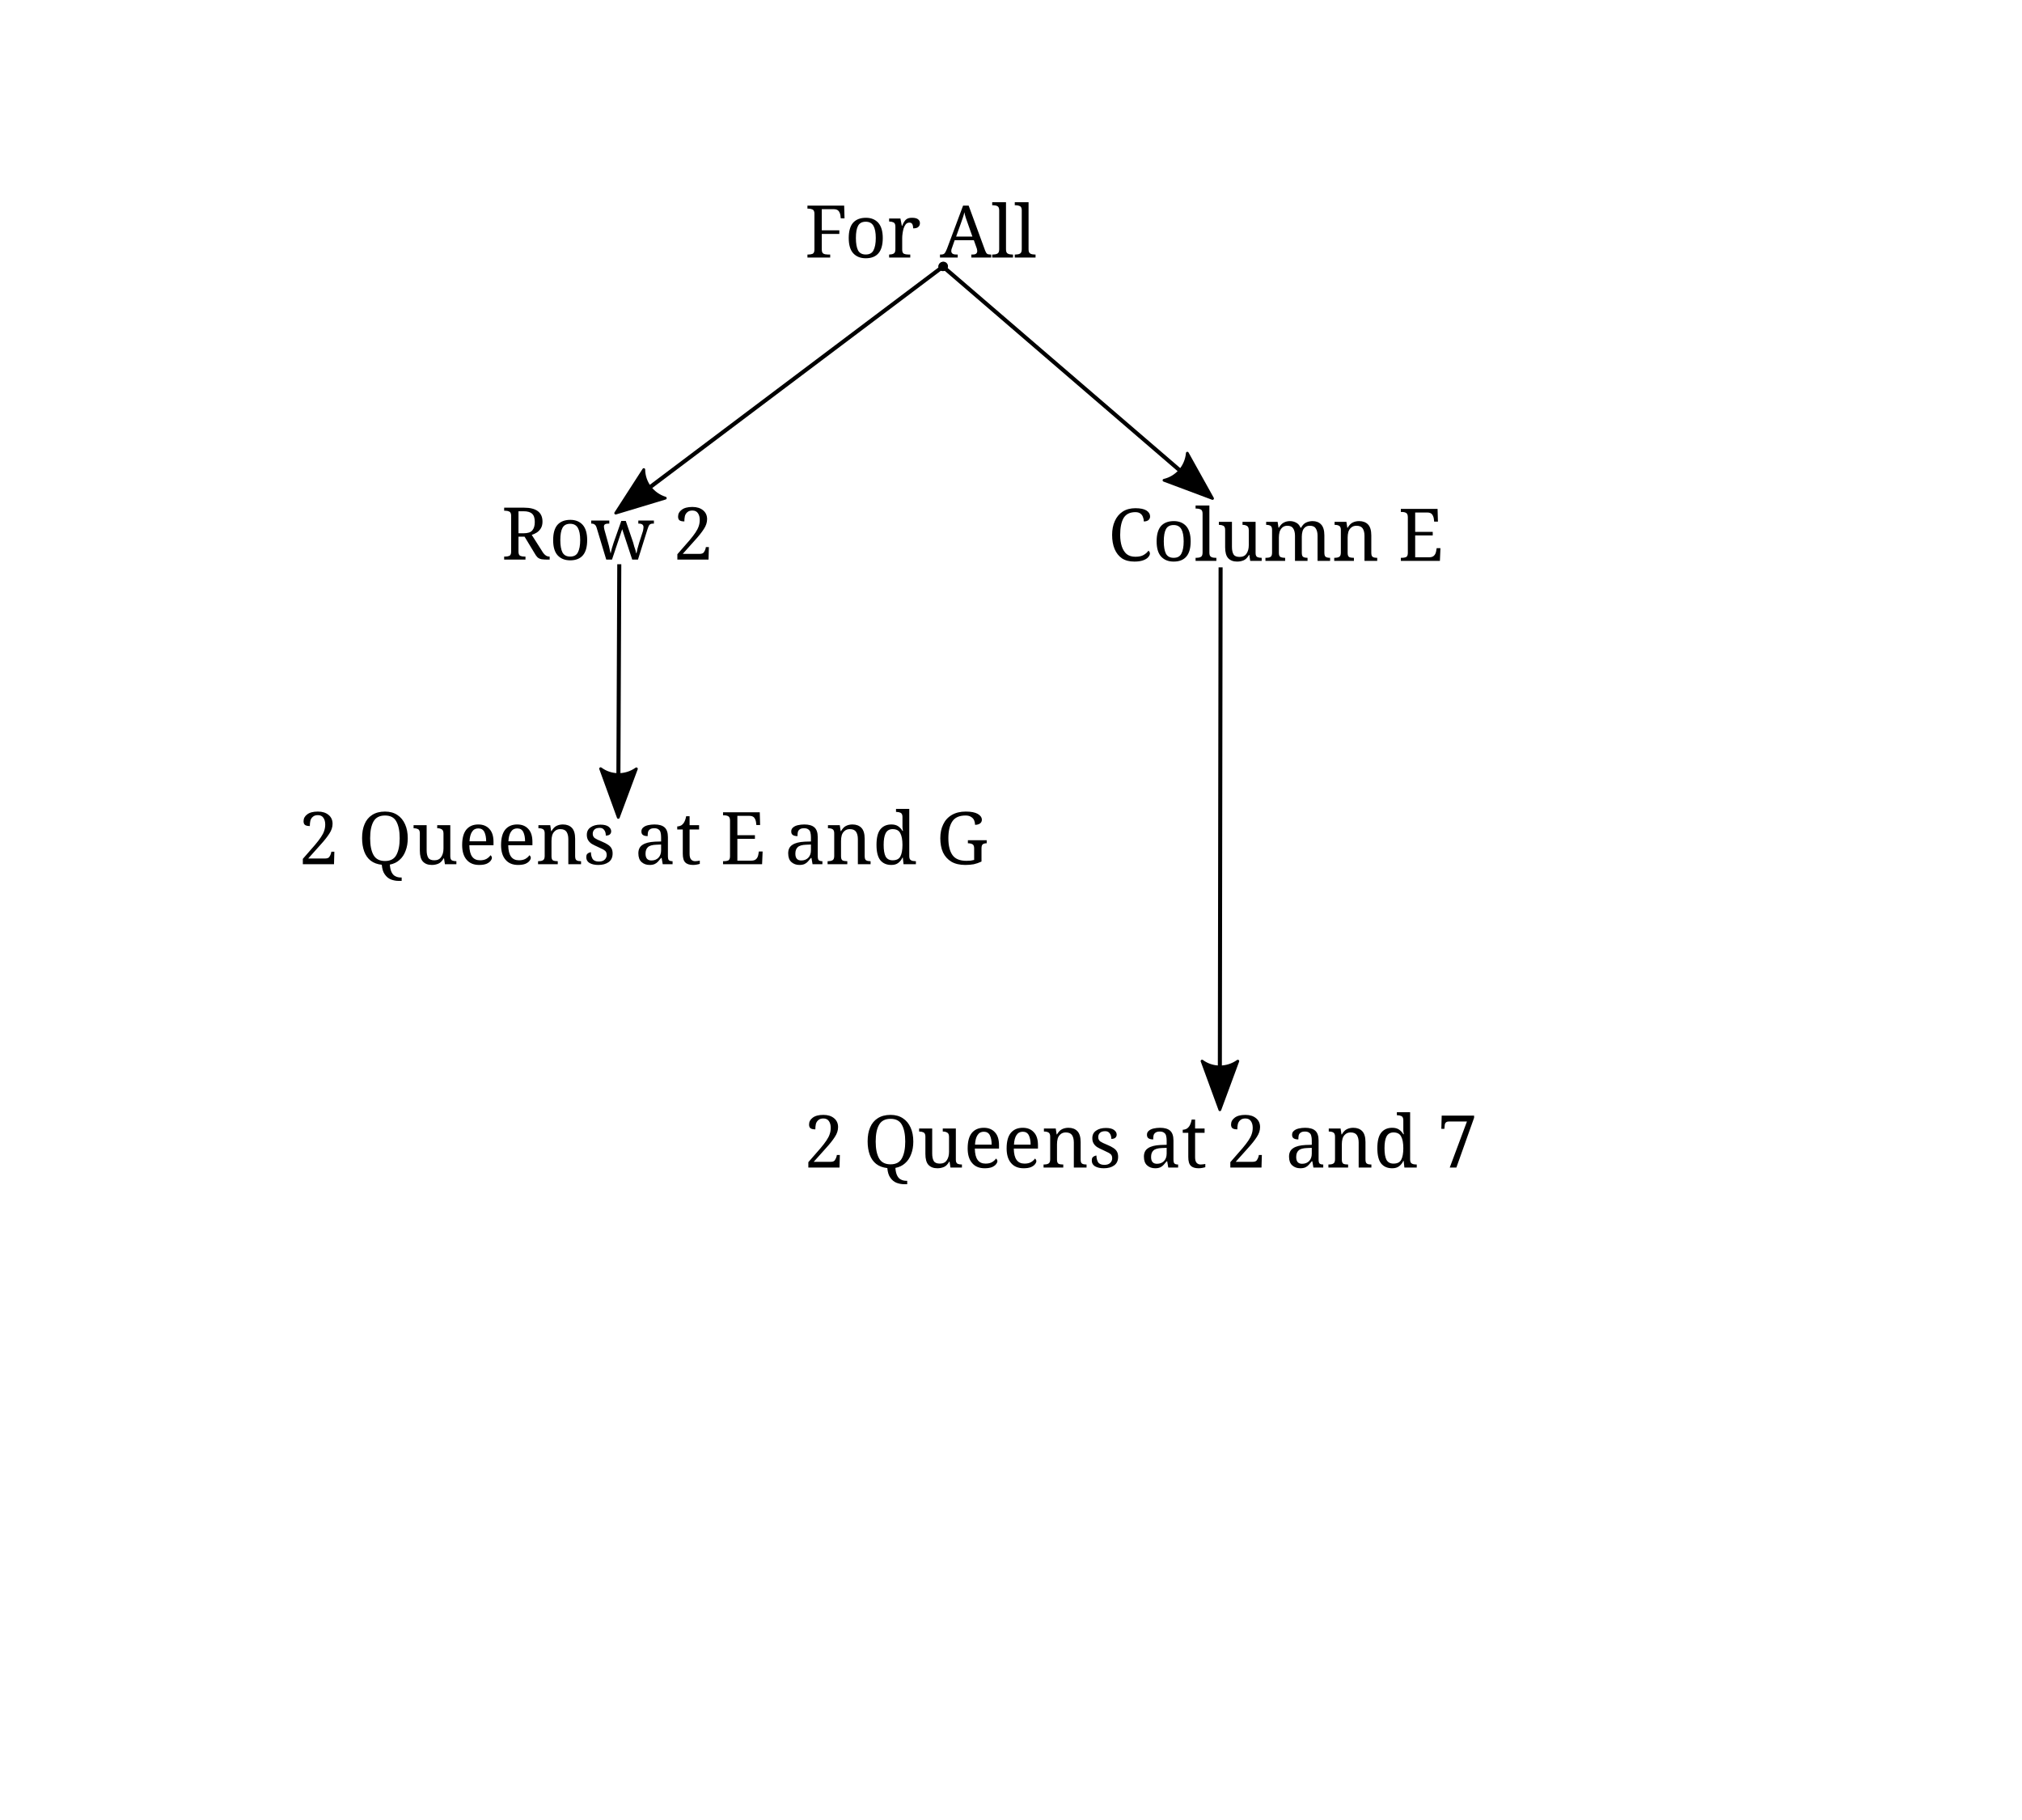
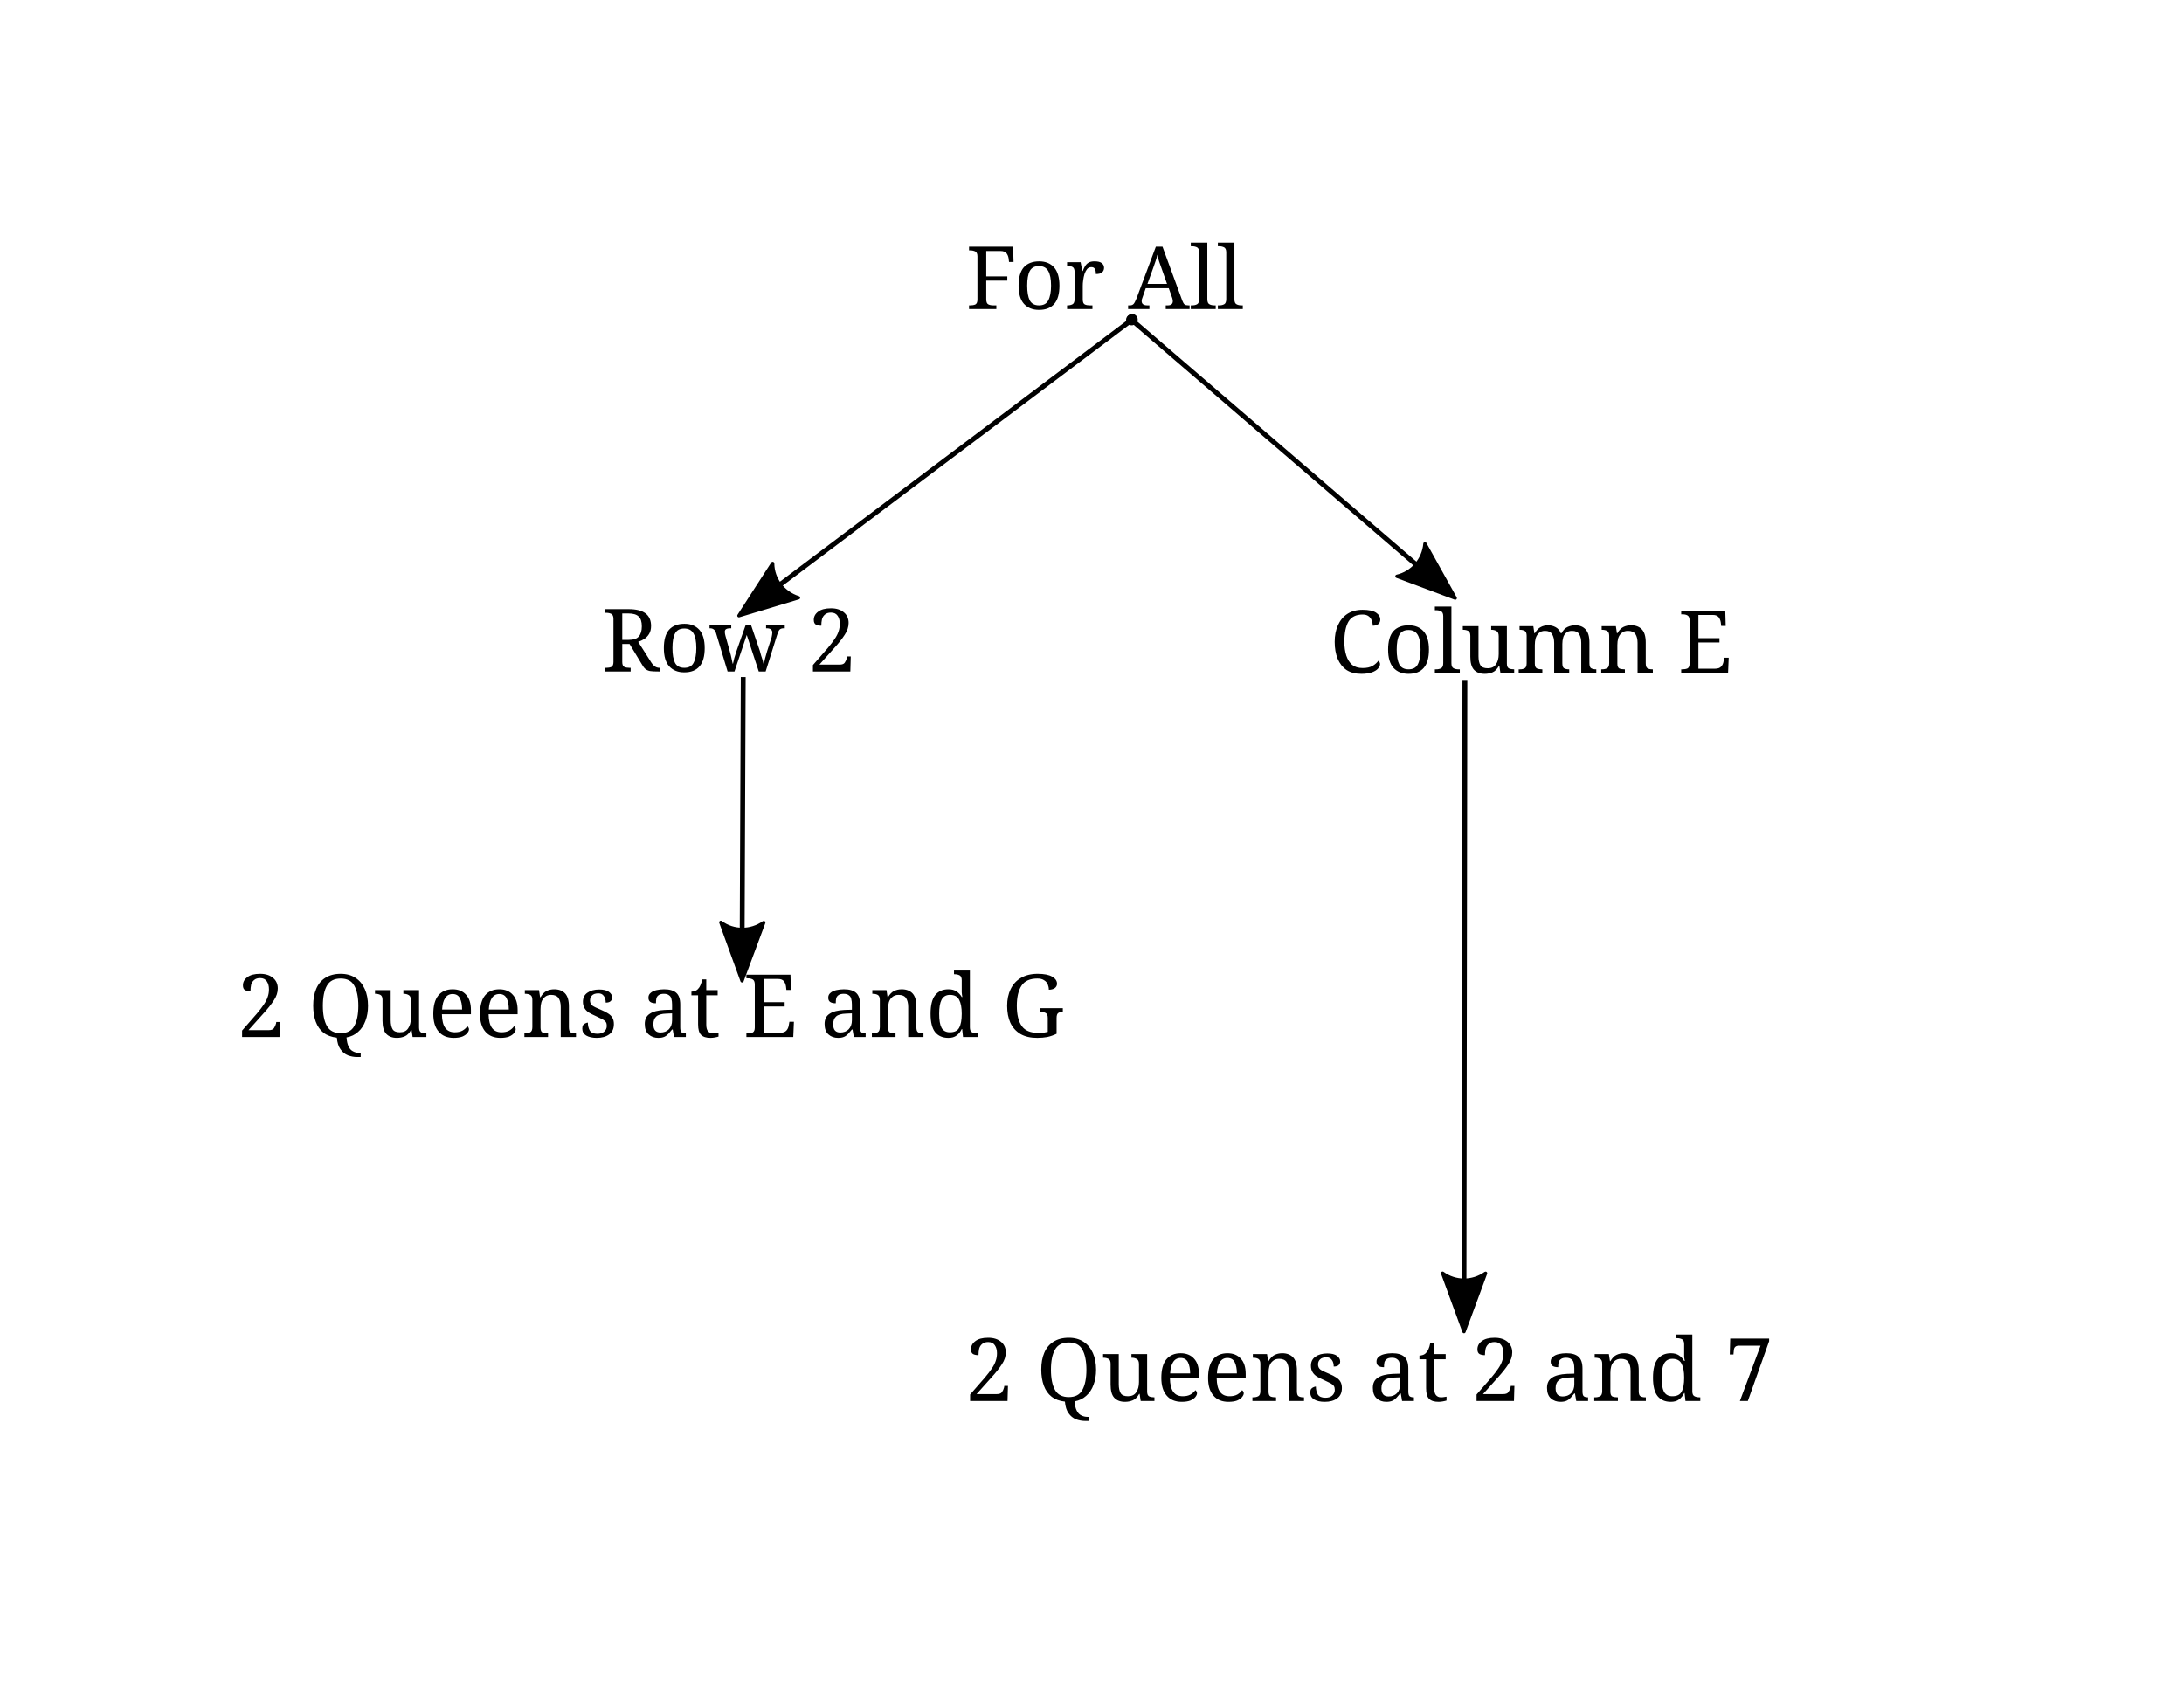
- <svg xmlns="http://www.w3.org/2000/svg" width="500pt" height="450pt" viewBox="0 0 176.389 158.75" version="1.1" id="svg5">
+ <svg xmlns="http://www.w3.org/2000/svg" width="450pt" height="350pt" viewBox="0 0 158.75 123.472" version="1.1" id="svg5">
  <defs id="defs2">
-     <marker style="overflow:visible;" id="Arrow2Lend" refX="0.0" refY="0.0" orient="auto">
-       <path transform="scale(1.1) rotate(180) translate(1,0)" d="M 8.719,4.034 L -2.207,0.016 L 8.719,-4.002 C 6.973,-1.63 6.983,1.616 8.719,4.034 z " style="stroke:context-stroke;fill-rule:evenodd;fill:context-stroke;stroke-width:0.625;stroke-linejoin:round;" id="path883" />
+     <marker style="overflow:visible" id="Arrow2Lend" refX="0" refY="0" orient="auto">
+       <path transform="matrix(-1.1,0,0,-1.1,-1.1,0)" d="M 8.719,4.034 -2.207,0.016 8.719,-4.002 c -1.745,2.372 -1.735,5.617 -6e-7,8.035 z" style="fill:context-stroke;fill-rule:evenodd;stroke:context-stroke;stroke-width:0.625;stroke-linejoin:round" id="path883" />
    </marker>
-     <marker style="overflow:visible" id="Arrow2Lstart" refX="0.0" refY="0.0" orient="auto">
-       <path transform="scale(1.1) translate(1,0)" d="M 8.719,4.034 L -2.207,0.016 L 8.719,-4.002 C 6.973,-1.63 6.983,1.616 8.719,4.034 z " style="stroke:context-stroke;fill-rule:evenodd;fill:context-stroke;stroke-width:0.625;stroke-linejoin:round" id="path880" />
+     <marker style="overflow:visible" id="Arrow2Lstart" refX="0" refY="0" orient="auto">
+       <path transform="matrix(1.1,0,0,1.1,1.1,0)" d="M 8.719,4.034 -2.207,0.016 8.719,-4.002 c -1.745,2.372 -1.735,5.617 -6e-7,8.035 z" style="fill:context-stroke;fill-rule:evenodd;stroke:context-stroke;stroke-width:0.625;stroke-linejoin:round" id="path880" />
    </marker>
-     <marker style="overflow:visible" id="DotS" refX="0.0" refY="0.0" orient="auto">
-       <path transform="scale(0.2) translate(7.4, 1)" style="fill-rule:evenodd;fill:context-stroke;stroke:context-stroke;stroke-width:1.0pt" d="M -2.5,-1.0 C -2.5,1.76 -4.74,4.0 -7.5,4.0 C -10.26,4.0 -12.5,1.76 -12.5,-1.0 C -12.5,-3.76 -10.26,-6.0 -7.5,-6.0 C -4.74,-6.0 -2.5,-3.76 -2.5,-1.0 z " id="path929" />
+     <marker style="overflow:visible" id="DotS" refX="0" refY="0" orient="auto">
+       <path transform="matrix(0.2,0,0,0.2,1.48,0.2)" style="fill:context-stroke;fill-rule:evenodd;stroke:context-stroke;stroke-width:1pt" d="m -2.5,-1 c 0,2.76 -2.24,5 -5,5 -2.76,0 -5,-2.24 -5,-5 0,-2.76 2.24,-5 5,-5 2.76,0 5,2.24 5,5 z" id="path929" />
    </marker>
-     <marker style="overflow:visible" id="DiamondSstart" refX="0.0" refY="0.0" orient="auto">
-       <path transform="scale(0.2) translate(6,0)" style="fill-rule:evenodd;fill:context-stroke;stroke:context-stroke;stroke-width:1.0pt" d="M 0,-7.071 L -7.071,0 L 0,7.071 L 7.071,0 L 0,-7.071 z " id="path956" />
+     <marker style="overflow:visible" id="DiamondSstart" refX="0" refY="0" orient="auto">
+       <path transform="matrix(0.2,0,0,0.2,1.2,0)" style="fill:context-stroke;fill-rule:evenodd;stroke:context-stroke;stroke-width:1pt" d="M 0,-7.071 -7.071,0 0,7.071 7.071,0 Z" id="path956" />
    </marker>
    <marker orient="auto" refY="0" refX="0" id="DistanceStart" style="overflow:visible">
      <g id="g2300">
        <path id="path2306" d="M 0,0 H 2" style="fill:none;stroke:context-fill;stroke-width:1.15;stroke-linecap:square" />
        <path id="path2302" d="M 0,0 13,4 9,0 13,-4 Z" style="fill:context-stroke;fill-rule:evenodd;stroke:none" />
        <path id="path2304" d="M 0,-4 V 40" style="fill:none;stroke:context-stroke;stroke-width:1;stroke-linecap:square" />
      </g>
    </marker>
    <marker style="overflow:visible" id="Arrow2Lend-8" refX="0" refY="0" orient="auto">
      <path transform="matrix(-1.1,0,0,-1.1,-1.1,0)" d="M 8.719,4.034 -2.207,0.016 8.719,-4.002 c -1.745,2.372 -1.735,5.617 -6e-7,8.035 z" style="fill:context-stroke;fill-rule:evenodd;stroke:context-stroke;stroke-width:0.625;stroke-linejoin:round" id="path883-9" />
    </marker>
  </defs>
  <g id="layer1">
    <text xml:space="preserve" style="font-size:6.35px;line-height:1.25;font-family:sans-serif;stroke-width:0.265" x="70.205" y="22.463" id="text2935">
      <tspan id="tspan2933" style="font-style:normal;font-variant:normal;font-weight:normal;font-stretch:normal;font-family:serif;-inkscape-font-specification:serif;stroke-width:0.265" x="70.205" y="22.463">For All</tspan>
    </text>
    <text xml:space="preserve" style="font-size:6.35px;line-height:1.25;font-family:sans-serif;stroke-width:0.265" x="43.747" y="48.81" id="text11379">
      <tspan id="tspan11377" style="font-style:normal;font-variant:normal;font-weight:normal;font-stretch:normal;font-family:serif;-inkscape-font-specification:serif;stroke-width:0.265" x="43.747" y="48.81">Row 2</tspan>
    </text>
    <text xml:space="preserve" style="font-size:6.35px;line-height:1.25;font-family:sans-serif;stroke-width:0.265" x="96.657" y="48.922" id="text14507">
      <tspan style="font-style:normal;font-variant:normal;font-weight:normal;font-stretch:normal;font-family:serif;-inkscape-font-specification:serif;stroke-width:0.265" x="96.657" y="48.922" id="tspan8841">Column E</tspan>
    </text>
-     <text xml:space="preserve" style="font-size:6.35px;line-height:1.25;font-family:sans-serif;stroke-width:0.265" x="26.027" y="75.38" id="text22403">
-       <tspan id="tspan22401" style="font-style:normal;font-variant:normal;font-weight:normal;font-stretch:normal;font-family:serif;-inkscape-font-specification:serif;stroke-width:0.265" x="26.027" y="75.38">2 Queens at E and G</tspan>
+     <text xml:space="preserve" style="font-size:6.35px;line-height:1.25;font-family:sans-serif;stroke-width:0.265" x="17.208" y="75.38" id="text22403">
+       <tspan id="tspan22401" style="font-style:normal;font-variant:normal;font-weight:normal;font-stretch:normal;font-family:serif;-inkscape-font-specification:serif;stroke-width:0.265" x="17.208" y="75.38">2 Queens at E and G</tspan>
    </text>
    <text xml:space="preserve" style="font-size:6.35px;line-height:1.25;font-family:sans-serif;stroke-width:0.265" x="70.125" y="101.838" id="text22403-3">
      <tspan id="tspan22401-6" style="font-style:normal;font-variant:normal;font-weight:normal;font-stretch:normal;font-family:serif;-inkscape-font-specification:serif;stroke-width:0.265" x="70.125" y="101.838">2 Queens at 2 and 7</tspan>
      <tspan style="font-style:normal;font-variant:normal;font-weight:normal;font-stretch:normal;font-family:serif;-inkscape-font-specification:serif;stroke-width:0.265" x="70.125" y="109.776" id="tspan10779" />
    </text>
    <path style="fill:none;stroke:#000000;stroke-width:0.353;stroke-linecap:butt;stroke-linejoin:miter;stroke-miterlimit:4;stroke-dasharray:none;stroke-opacity:1;marker-start:url(#DotS);marker-end:url(#Arrow2Lend)" d="M 82.292,23.231 54.081,44.469" id="path25540" />
    <path style="fill:none;stroke:#000000;stroke-width:0.353;stroke-linecap:butt;stroke-linejoin:miter;stroke-miterlimit:4;stroke-dasharray:none;stroke-opacity:1;marker-end:url(#Arrow2Lend)" d="m 54.023,49.215 -0.09,21.614" id="path25544" />
    <path style="fill:none;stroke:#000000;stroke-width:0.353;stroke-linecap:butt;stroke-linejoin:miter;stroke-miterlimit:4;stroke-dasharray:none;stroke-opacity:1;marker-end:url(#Arrow2Lend-8)" d="m 106.479,49.487 -0.07,46.843" id="path25544-1" />
    <path style="fill:none;stroke:#000000;stroke-width:0.353;stroke-linecap:butt;stroke-linejoin:miter;stroke-miterlimit:4;stroke-dasharray:none;stroke-opacity:1;marker-start:url(#DotS);marker-end:url(#Arrow2Lend)" d="M 82.259,23.255 105.416,43.177" id="path25548" />
  </g>
</svg>
